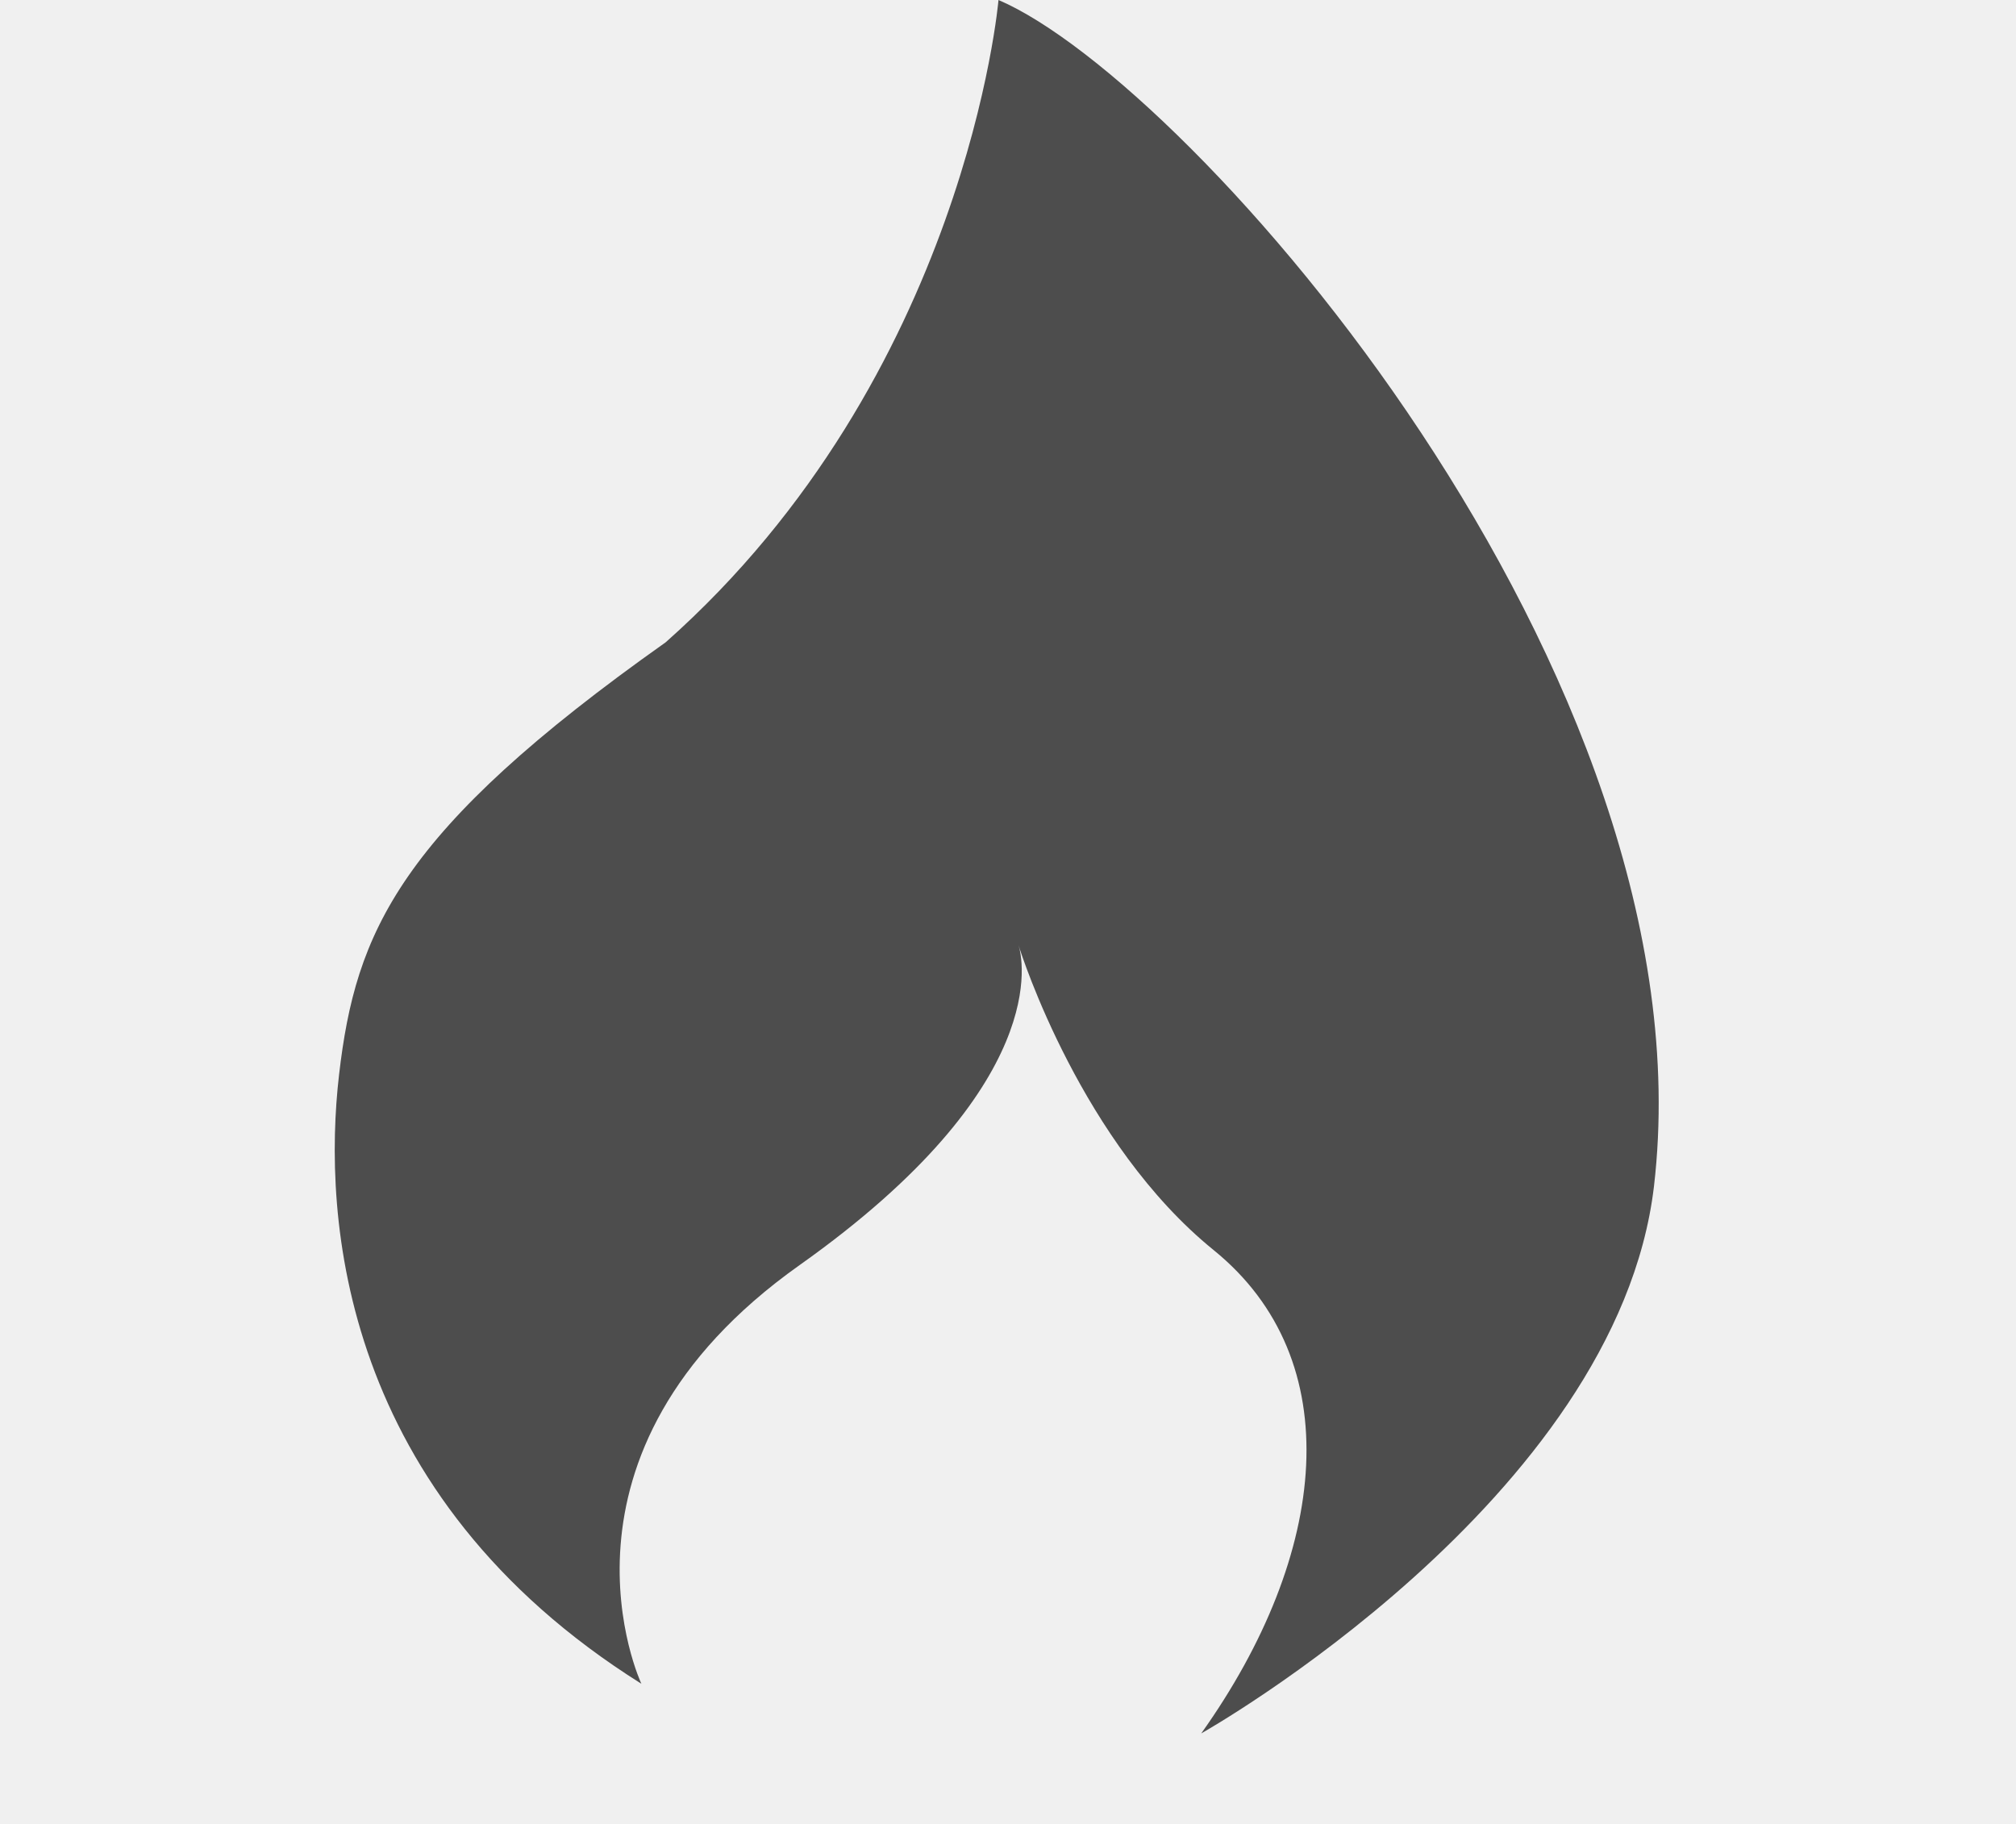
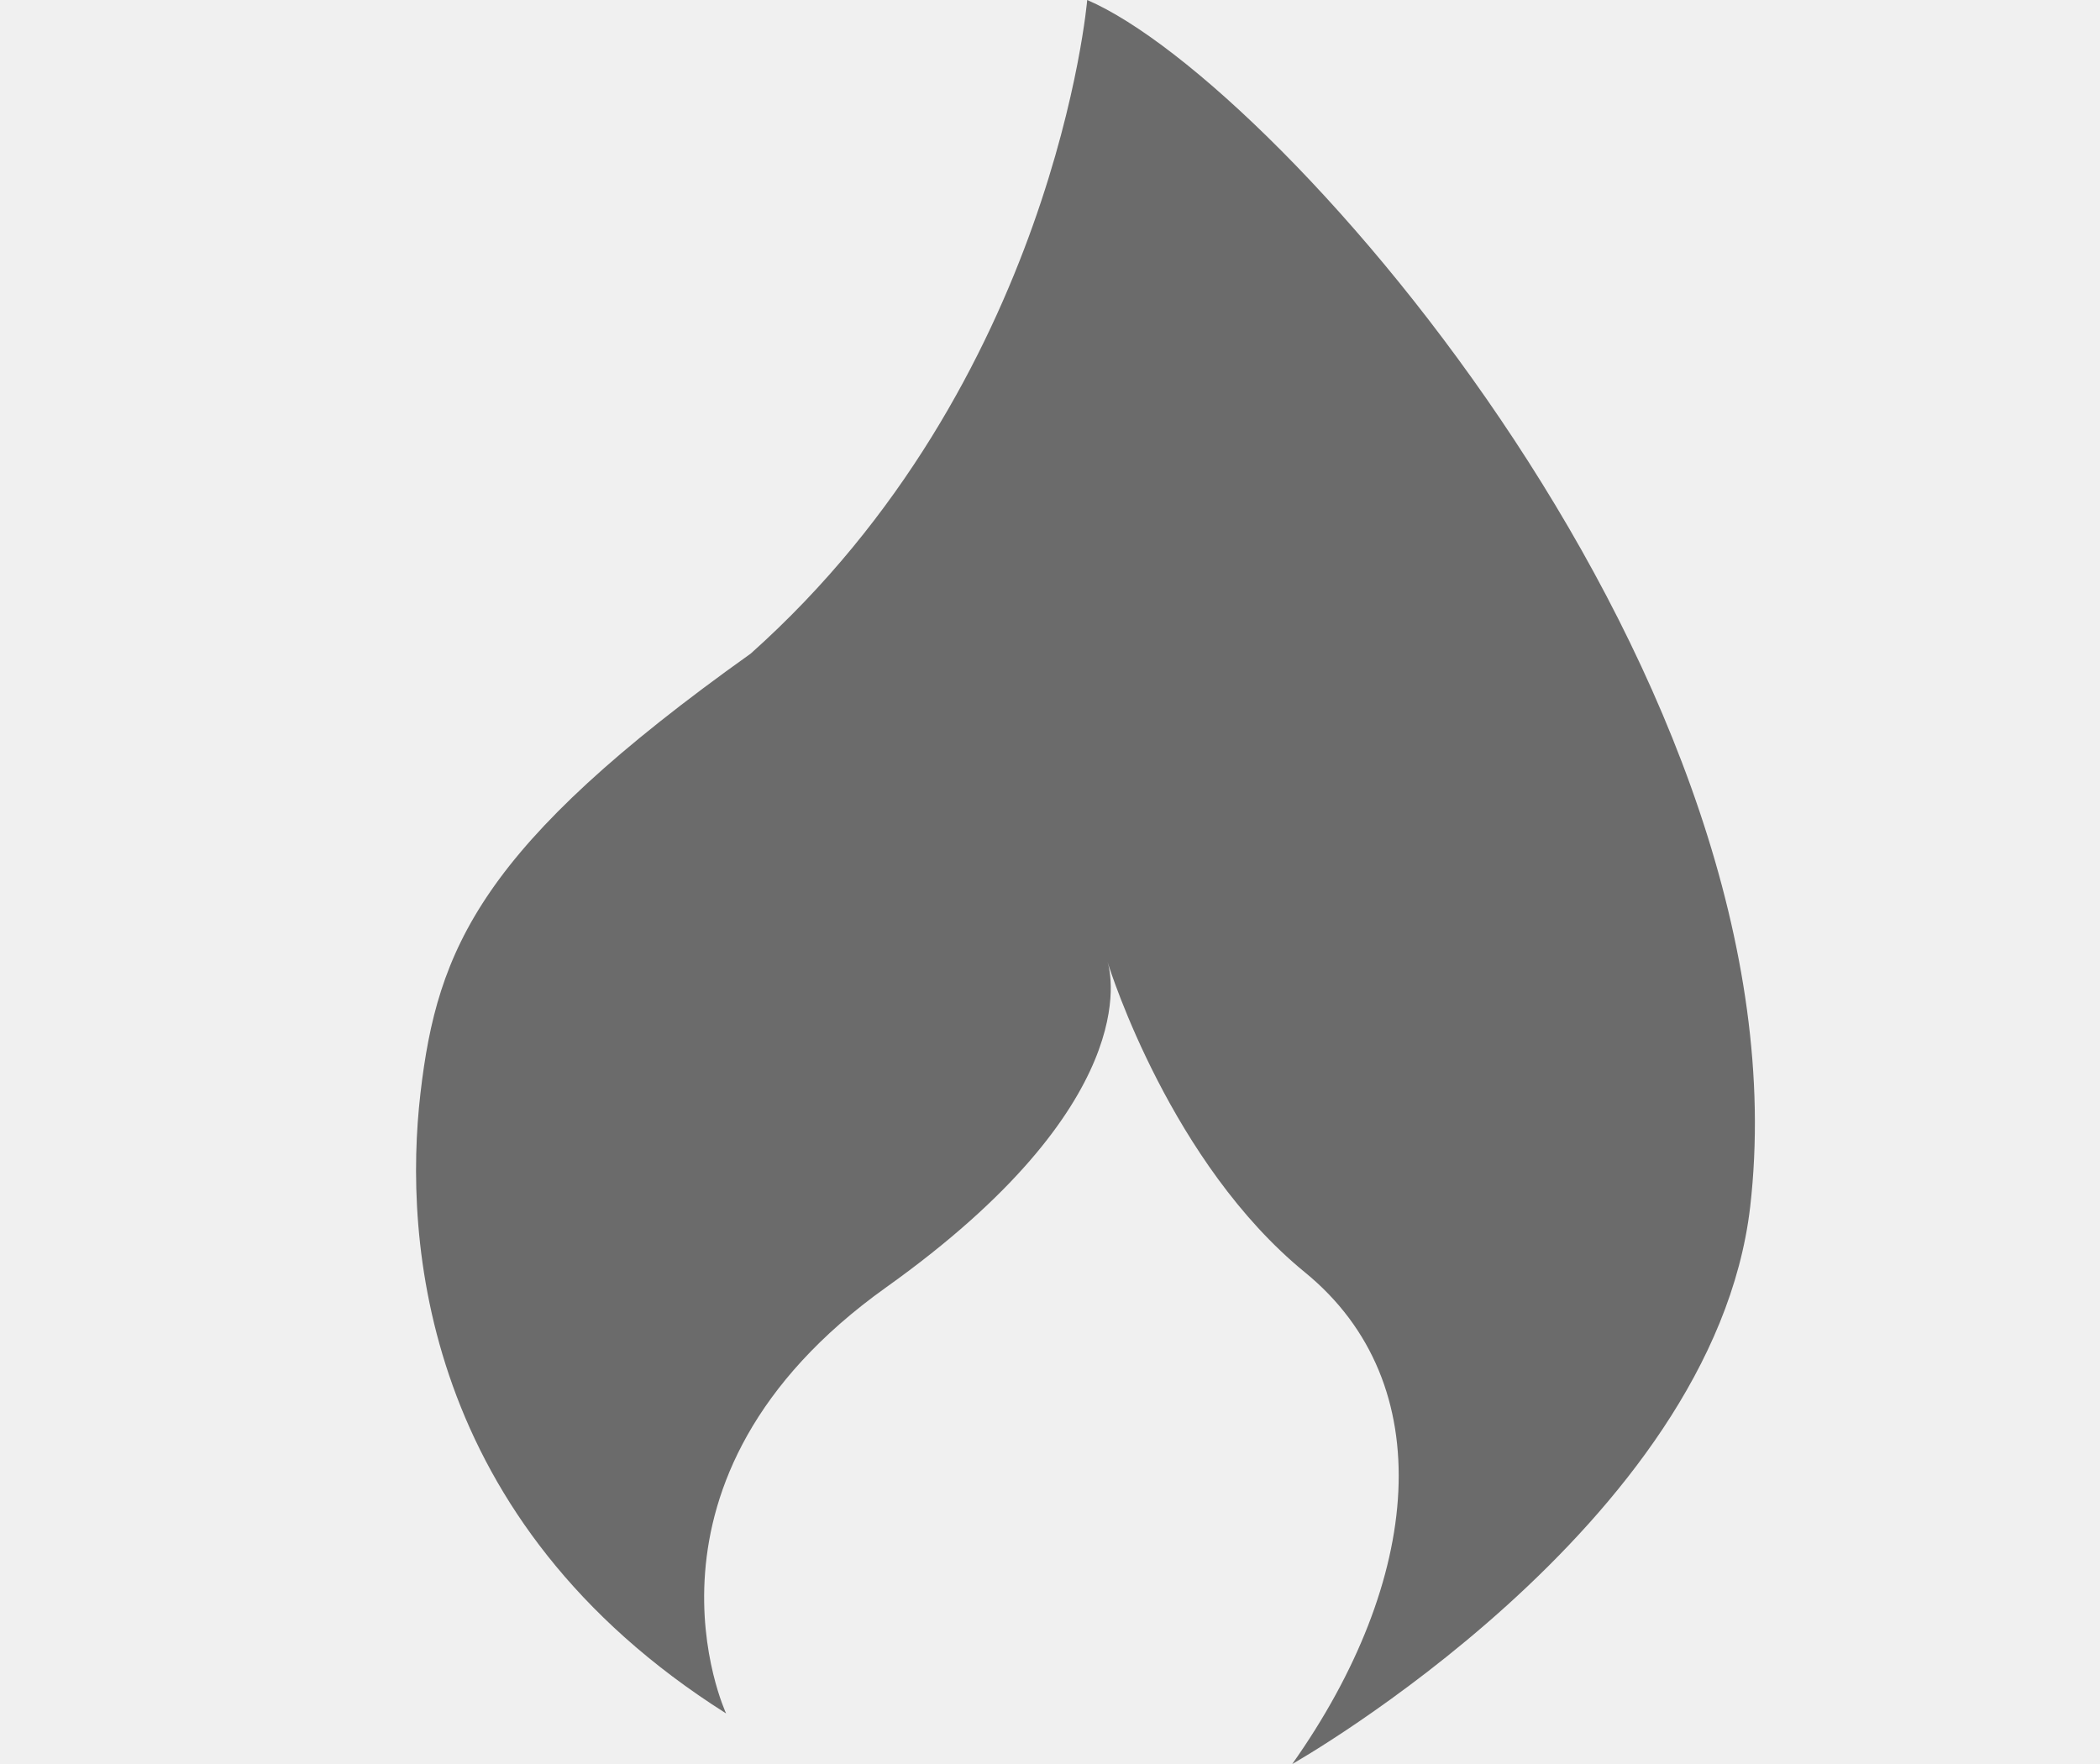
- <svg xmlns="http://www.w3.org/2000/svg" width="21" height="19" viewBox="0 0 21 19" fill="none">
-   <g clip-path="url(#clip0_2555_6311)">
-     <path d="M10.401 -0C10.401 -0 10.066 3.913 6.934 6.691C4.151 8.661 3.705 9.708 3.532 11.194C3.358 12.687 3.547 15.572 6.681 17.54C6.681 17.54 5.554 15.145 8.33 13.178C10.976 11.302 10.65 9.97 10.61 9.847C10.642 9.951 11.27 11.91 12.643 13.023C14.051 14.165 13.845 16.185 12.513 18.057C12.513 18.057 16.844 15.622 17.229 12.357C17.85 7.041 12.416 0.863 10.401 -0Z" fill="#4D4D4D" />
+ <svg xmlns="http://www.w3.org/2000/svg" width="25" height="21" viewBox="0 0 25 21" fill="none">
+   <g clip-path="url(#clip0_2808_6316)">
+     <path d="M12.943 -0C12.943 -0 12.557 4.551 8.937 7.781C5.72 10.072 5.205 11.29 5.005 13.019C4.804 14.754 5.023 18.109 8.644 20.398C8.644 20.398 7.342 17.613 10.55 15.325C13.609 13.144 13.231 11.594 13.185 11.451C13.222 11.573 13.947 13.85 15.534 15.146C17.162 16.474 16.924 18.822 15.384 21C15.384 21 20.39 18.168 20.835 14.371C21.552 8.189 15.273 1.004 12.943 -0Z" fill="#6B6B6B" />
  </g>
  <defs>
-     <clipPath id="clip0_2555_6311">
-       <rect width="20.766" height="18.058" fill="white" />
+     <clipPath id="clip0_2808_6316">
+       <rect width="24" height="21" fill="white" transform="translate(0.921875)" />
    </clipPath>
  </defs>
</svg>
